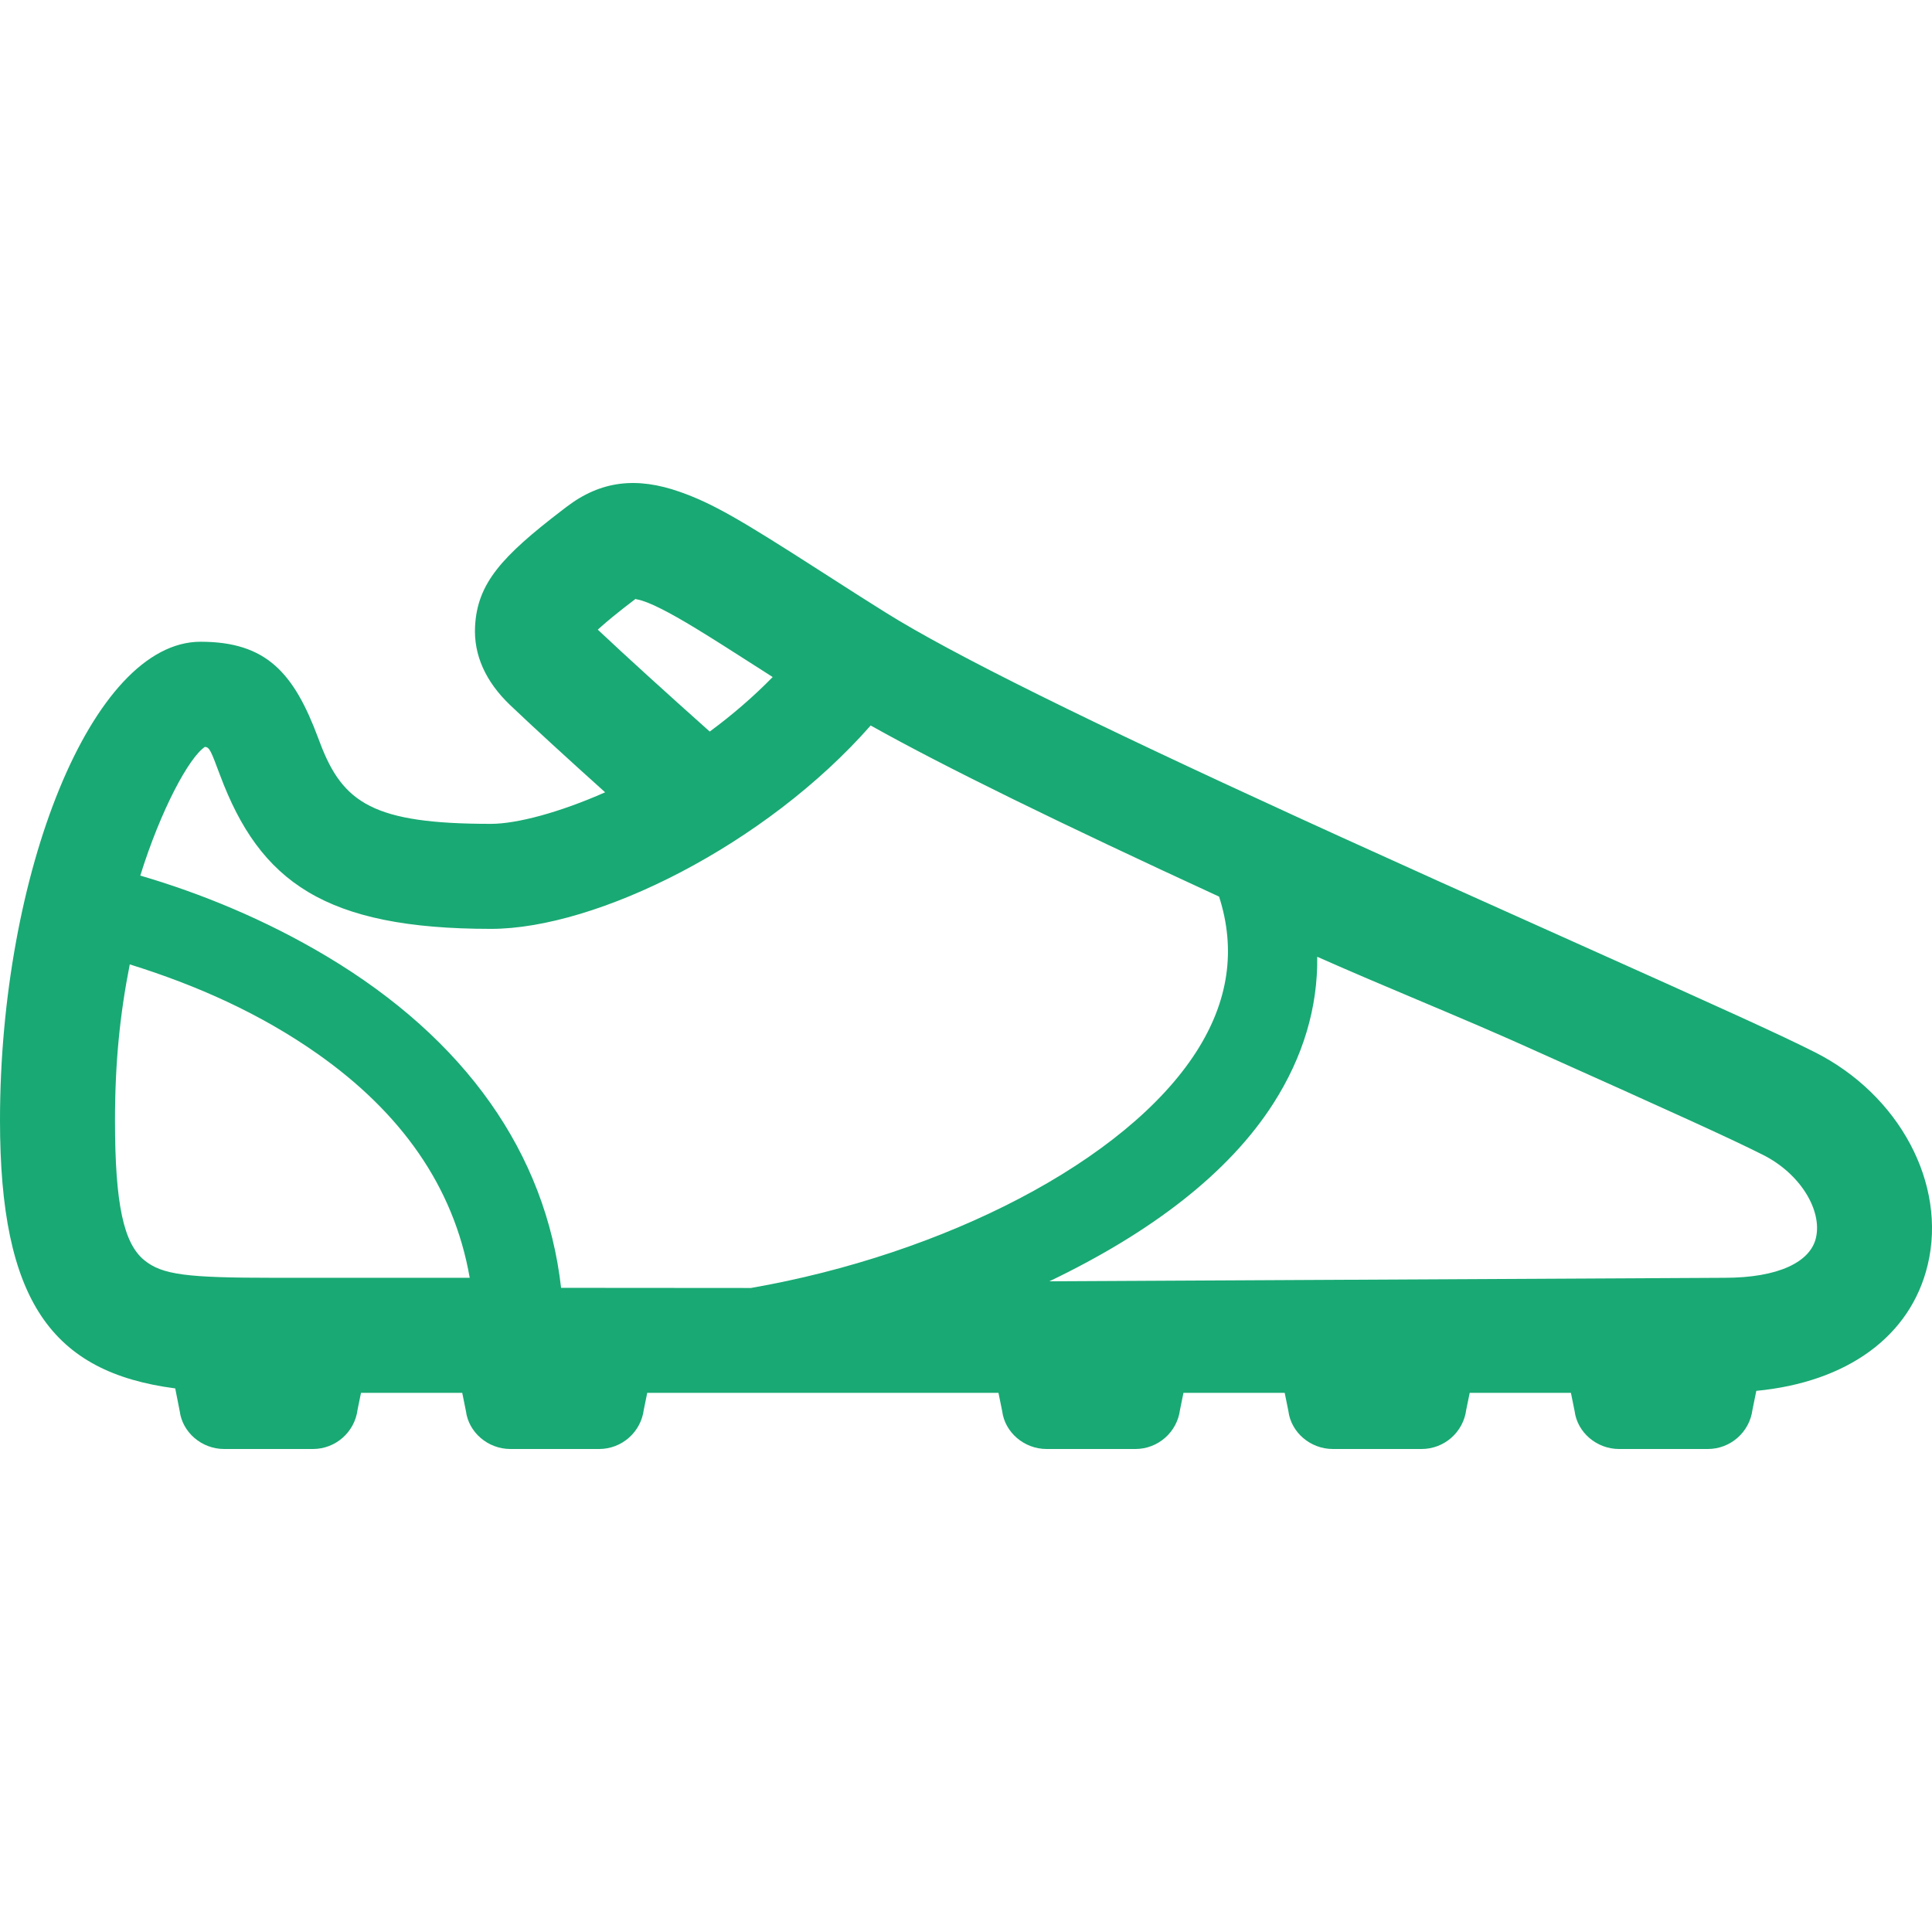
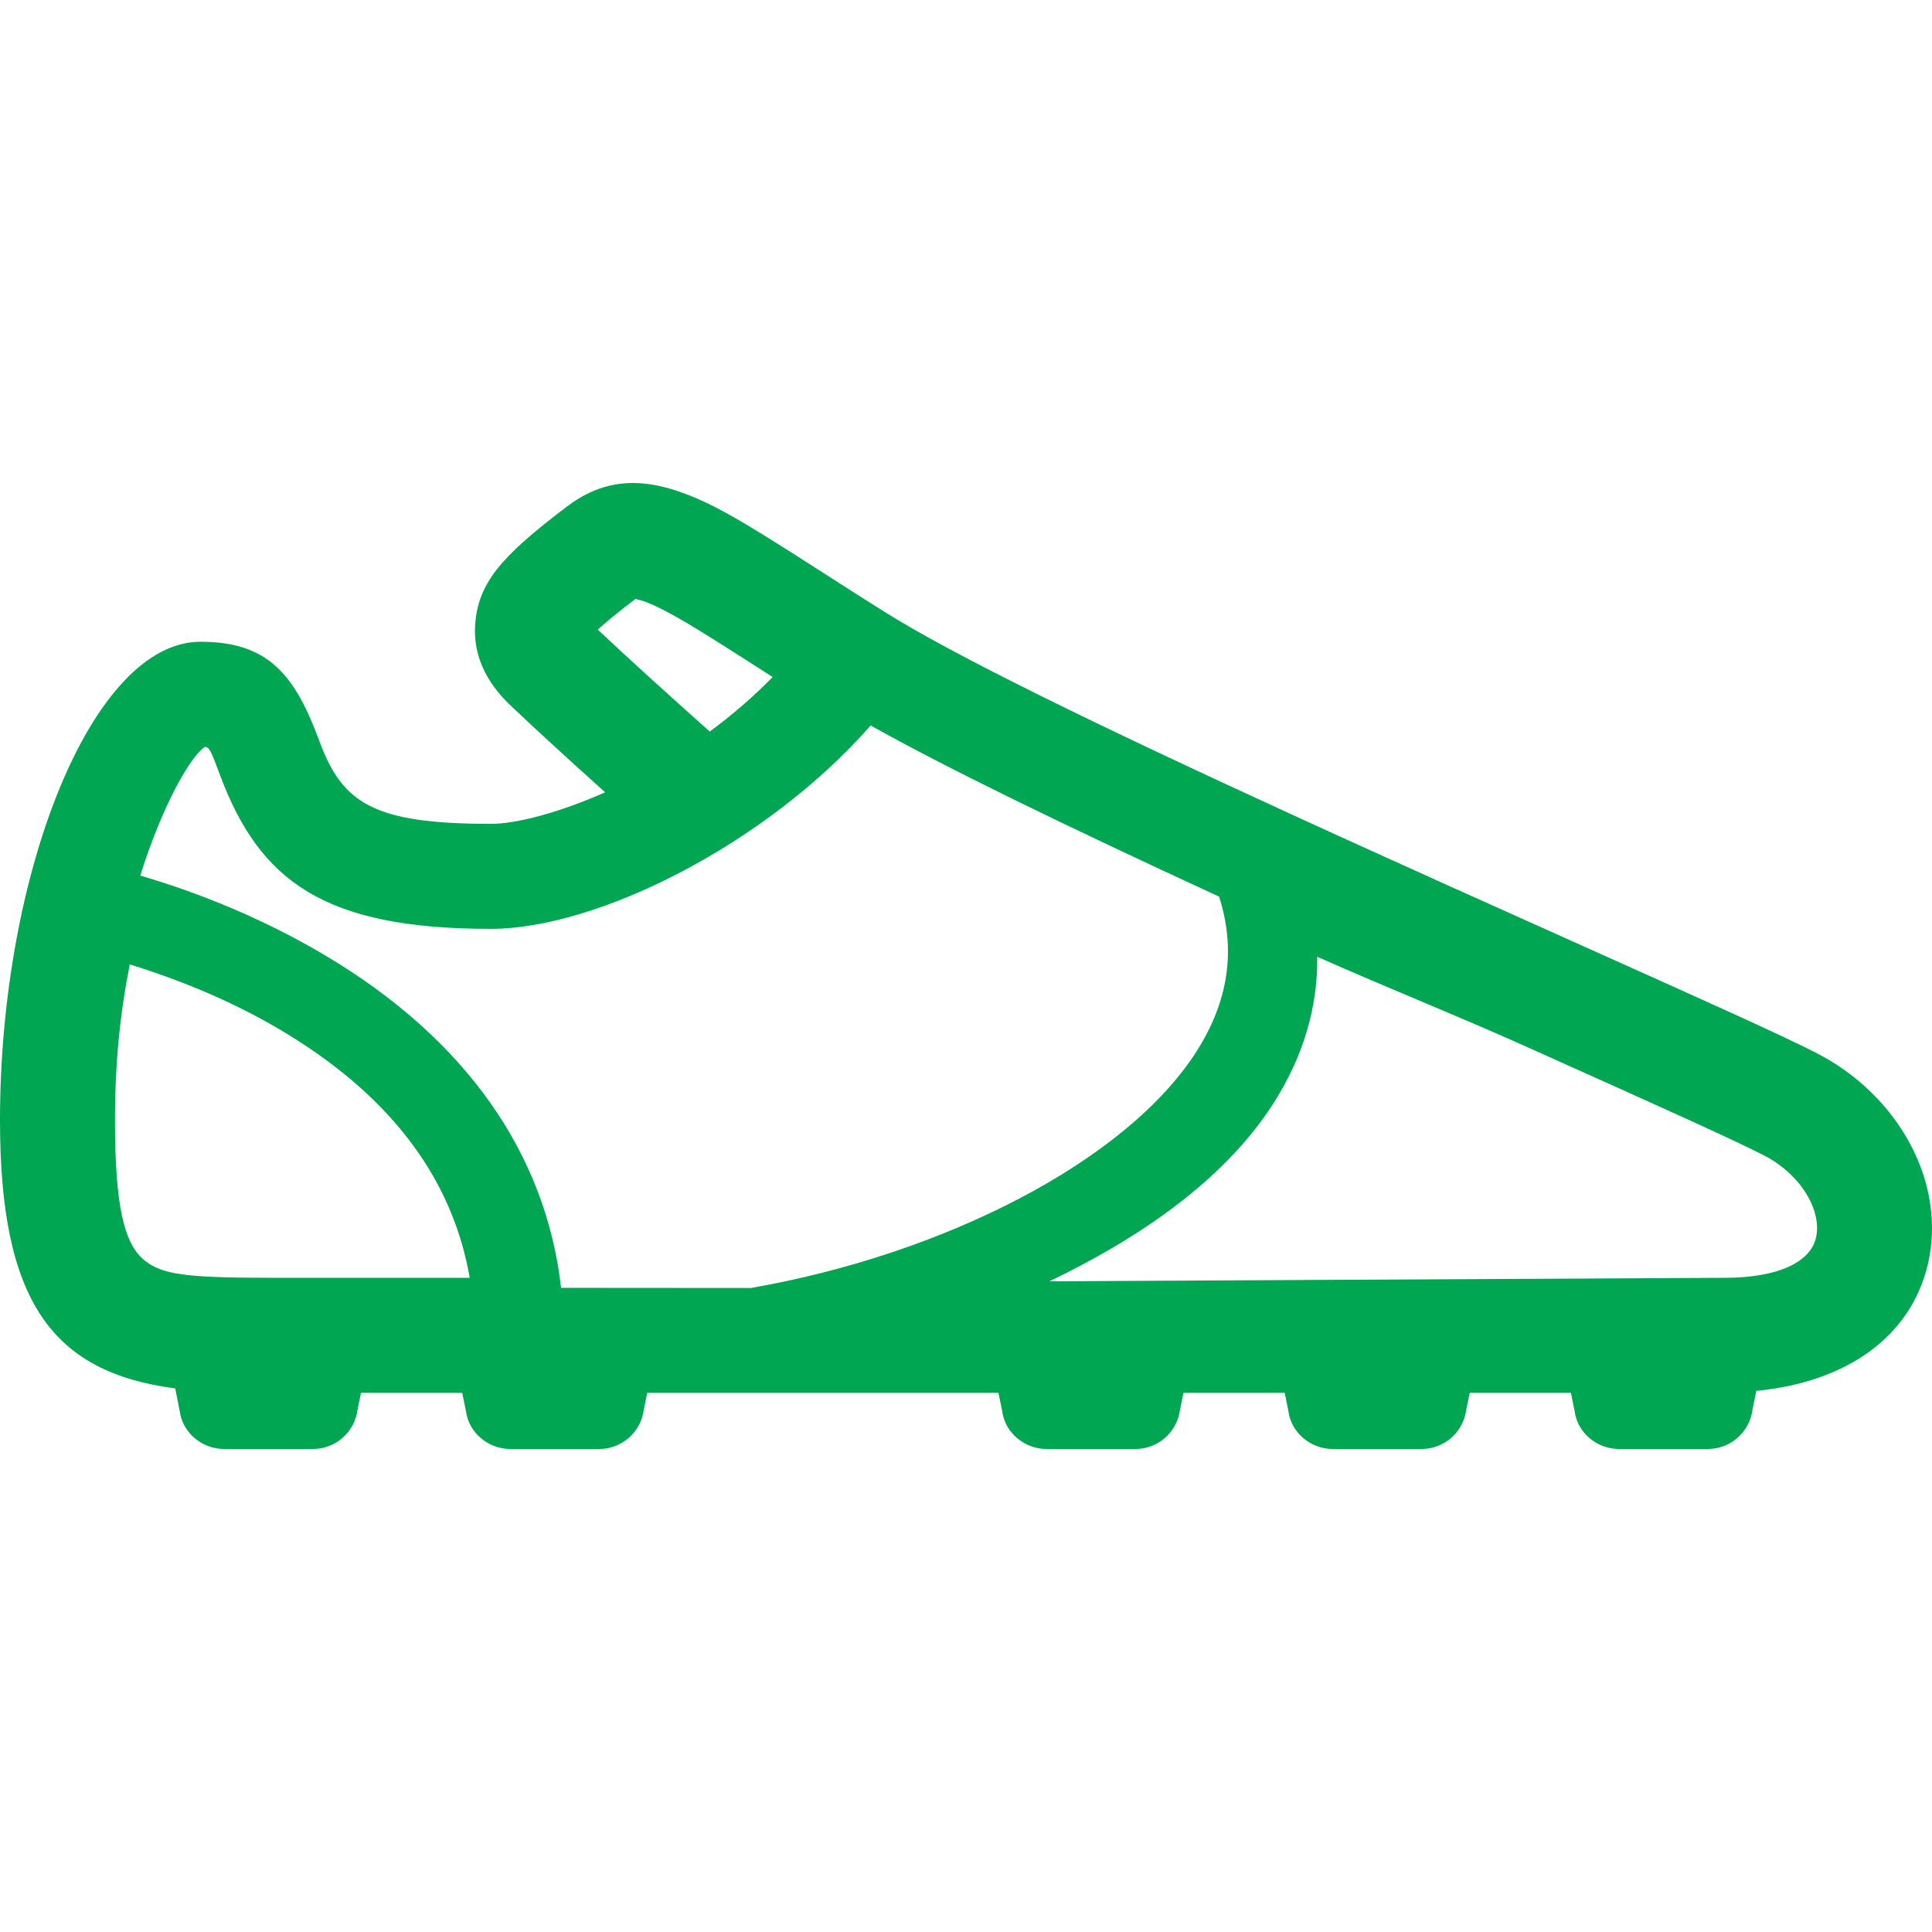
<svg xmlns="http://www.w3.org/2000/svg" width="96px" height="96px" viewBox="0 0 96 96" version="1.1">
  <defs />
  <g id="Page-1" stroke="none" stroke-width="1" fill="none" fill-rule="evenodd">
-     <g id="players" fill="#19A974">
+     <g id="players" fill="#00A651">
      <path d="M87.08,70.047 C86.936,71.164 85.985,72 84.859,72 L80.451,72 C79.325,72 78.374,71.164 78.242,70.118 L78.058,69.209 L73.029,69.209 L72.857,70.047 C72.714,71.164 71.763,72 70.637,72 L66.229,72 C65.102,72 64.151,71.164 64.02,70.118 L63.836,69.209 L58.806,69.209 L58.635,70.047 C58.492,71.164 57.541,72 56.415,72 L52.006,72 C50.88,72 49.929,71.164 49.798,70.118 L49.613,69.209 L32.161,69.209 L31.99,70.047 C31.846,71.164 30.895,72 29.769,72 L25.361,72 C24.235,72 23.284,71.164 23.152,70.118 L22.968,69.209 L17.938,69.209 L17.767,70.047 C17.624,71.164 16.673,72 15.547,72 L11.138,72 C10.012,72 9.061,71.164 8.929,70.113 L8.707,68.989 C2.572,68.189 0,64.636 0,55.671 C0,43.45 4.549,31.888 9.964,31.888 C13.24,31.888 14.603,33.436 15.813,36.678 C15.857,36.794 15.857,36.794 15.9,36.908 C17.035,39.917 18.57,40.937 24.396,40.937 C25.682,40.937 27.812,40.369 30.069,39.369 C28.184,37.674 26.524,36.155 25.345,35.032 C24.135,33.877 23.528,32.547 23.606,31.114 C23.721,28.992 24.913,27.66 27.95,25.339 C28.052,25.261 28.052,25.261 28.153,25.184 C29.856,23.884 31.636,23.683 33.79,24.443 C35.415,25.017 36.778,25.813 40.745,28.361 C42.425,29.439 43.011,29.814 43.983,30.422 C47.319,32.515 54.207,35.901 64.446,40.592 C65.163,40.92 65.898,41.256 66.652,41.599 C69.901,43.078 72.528,44.261 78.049,46.735 C85.954,50.278 88.489,51.431 90.186,52.287 C94.37,54.4 96.749,58.816 95.789,62.842 C94.938,66.42 91.758,68.682 87.27,69.111 L87.08,70.047 Z M37.657,33.17 C34.973,31.447 33.83,30.745 32.866,30.258 C32.346,29.995 31.957,29.844 31.693,29.792 C31.569,29.767 31.568,29.767 31.618,29.729 C31.097,30.127 30.807,30.353 30.457,30.639 C30.34,30.735 30.228,30.827 30.124,30.917 C29.967,31.05 29.826,31.176 29.704,31.288 C31.123,32.625 33.139,34.453 35.266,36.351 C36.386,35.526 37.434,34.622 38.394,33.642 C38.216,33.528 37.999,33.389 37.657,33.17 Z M6.971,43.507 C10,44.395 13.193,45.703 16.227,47.515 C23.112,51.626 27.118,57.29 27.88,63.992 L37.313,63.999 C46.895,62.328 55.95,57.718 59.448,52.256 C61.051,49.753 61.423,47.18 60.575,44.552 C52.737,40.94 46.958,38.12 43.263,36.049 C38.053,41.978 29.659,46.155 24.395,46.155 C16.144,46.155 12.912,43.819 10.929,38.505 C10.481,37.307 10.415,37.136 10.185,37.11 C9.4,37.628 7.999,40.211 6.971,43.507 Z M5.714,55.671 C5.714,59.876 6.155,61.789 7.166,62.616 C8.06,63.348 9.283,63.493 13.61,63.493 L23.34,63.493 C22.545,58.917 19.884,55.254 15.777,52.364 C12.928,50.36 9.773,48.955 6.448,47.92 C5.952,50.434 5.714,52.845 5.714,55.671 Z M85.69,63.493 C88.37,63.493 89.947,62.709 90.231,61.519 C90.557,60.15 89.466,58.326 87.611,57.39 C86.03,56.592 83.385,55.39 75.711,51.951 C75.499,51.855 75.284,51.76 75.065,51.663 C74.111,51.241 73.129,50.819 71.847,50.276 C72.166,50.411 68.884,49.026 67.978,48.639 C67.073,48.252 66.245,47.893 65.452,47.541 C65.486,50.053 64.752,52.52 63.269,54.835 C61.06,58.286 57.216,61.234 52.141,63.668 L85.69,63.493 Z" id="Shape" />
    </g>
  </g>
</svg>
